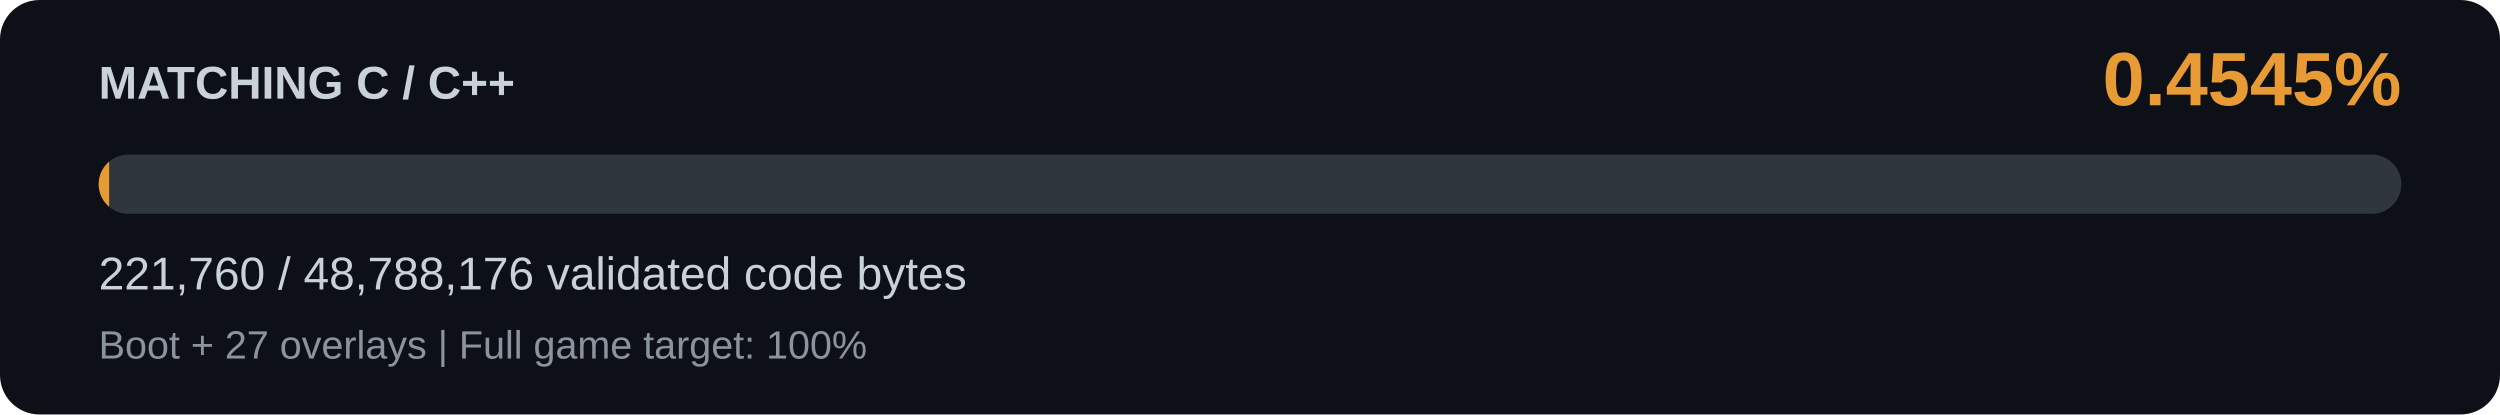
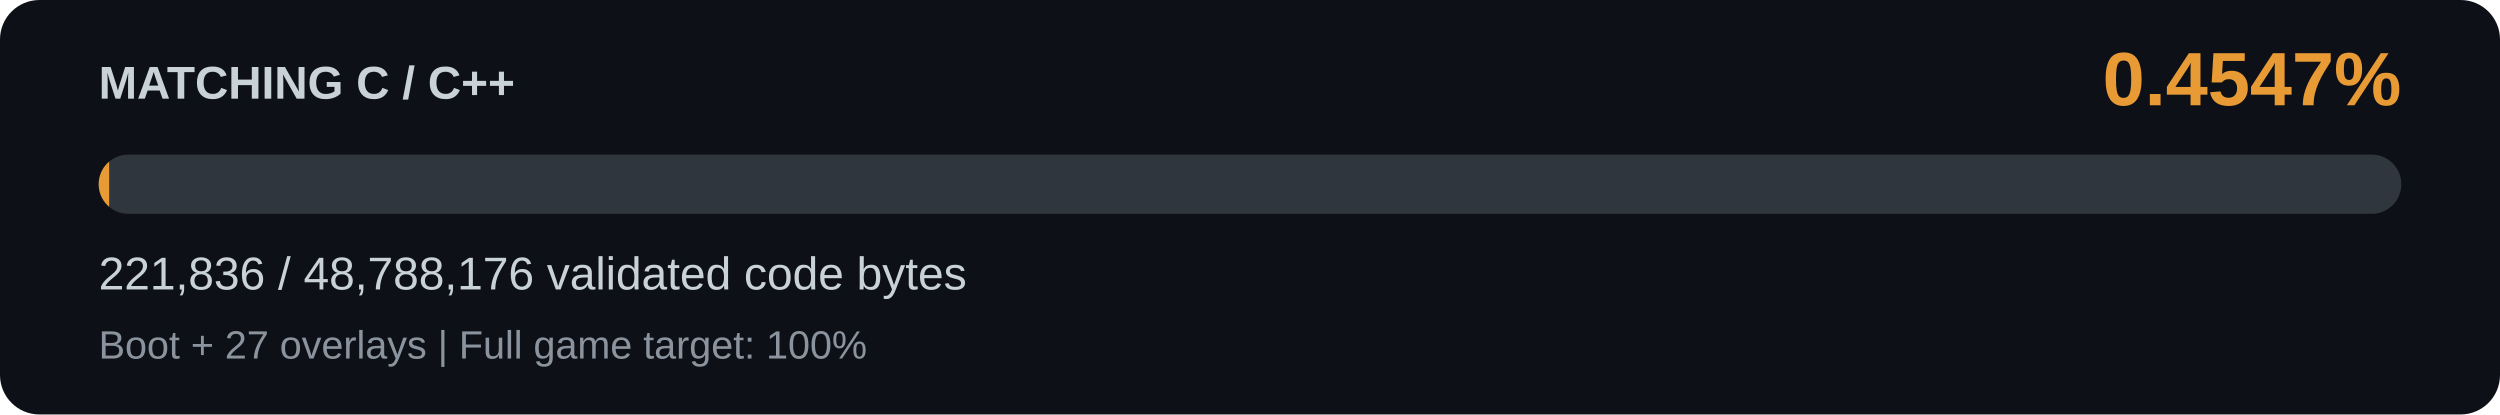
<svg xmlns="http://www.w3.org/2000/svg" width="760" height="126" viewBox="0 0 760 126" role="img" aria-labelledby="title description">
  <rect width="760" height="126" rx="12" fill="#0d1117" />
  <g font-family="Segoe UI, Arial, sans-serif">
    <text x="30" y="30" fill="#c9d1d9" font-size="14" font-weight="600">MATCHING C / C++</text>
-     <text x="730" y="32" text-anchor="end" fill="#e89b35" font-size="23" font-weight="700">0.4545%</text>
+     <text x="730" y="32" text-anchor="end" fill="#e89b35" font-size="23" font-weight="700">0.4547%</text>
    <rect x="30" y="47" width="700" height="18" rx="9" fill="#30363d" />
    <clipPath id="rail">
      <rect x="30" y="47" width="700" height="18" rx="9" />
    </clipPath>
-     <rect x="30" y="47" width="3.182" height="18" fill="#e89b35" clip-path="url(#rail)" />
-     <text x="30" y="88" fill="#c9d1d9" font-size="14">221,760 / 48,788,176 validated code bytes</text>
+     <rect x="30" y="47" width="3.183" height="18" fill="#e89b35" clip-path="url(#rail)" />
+     <text x="30" y="88" fill="#c9d1d9" font-size="14">221,836 / 48,788,176 validated code bytes</text>
    <text x="30" y="109" fill="#8b949e" font-size="12">Boot + 27 overlays | Full game target: 100%</text>
  </g>
</svg>
